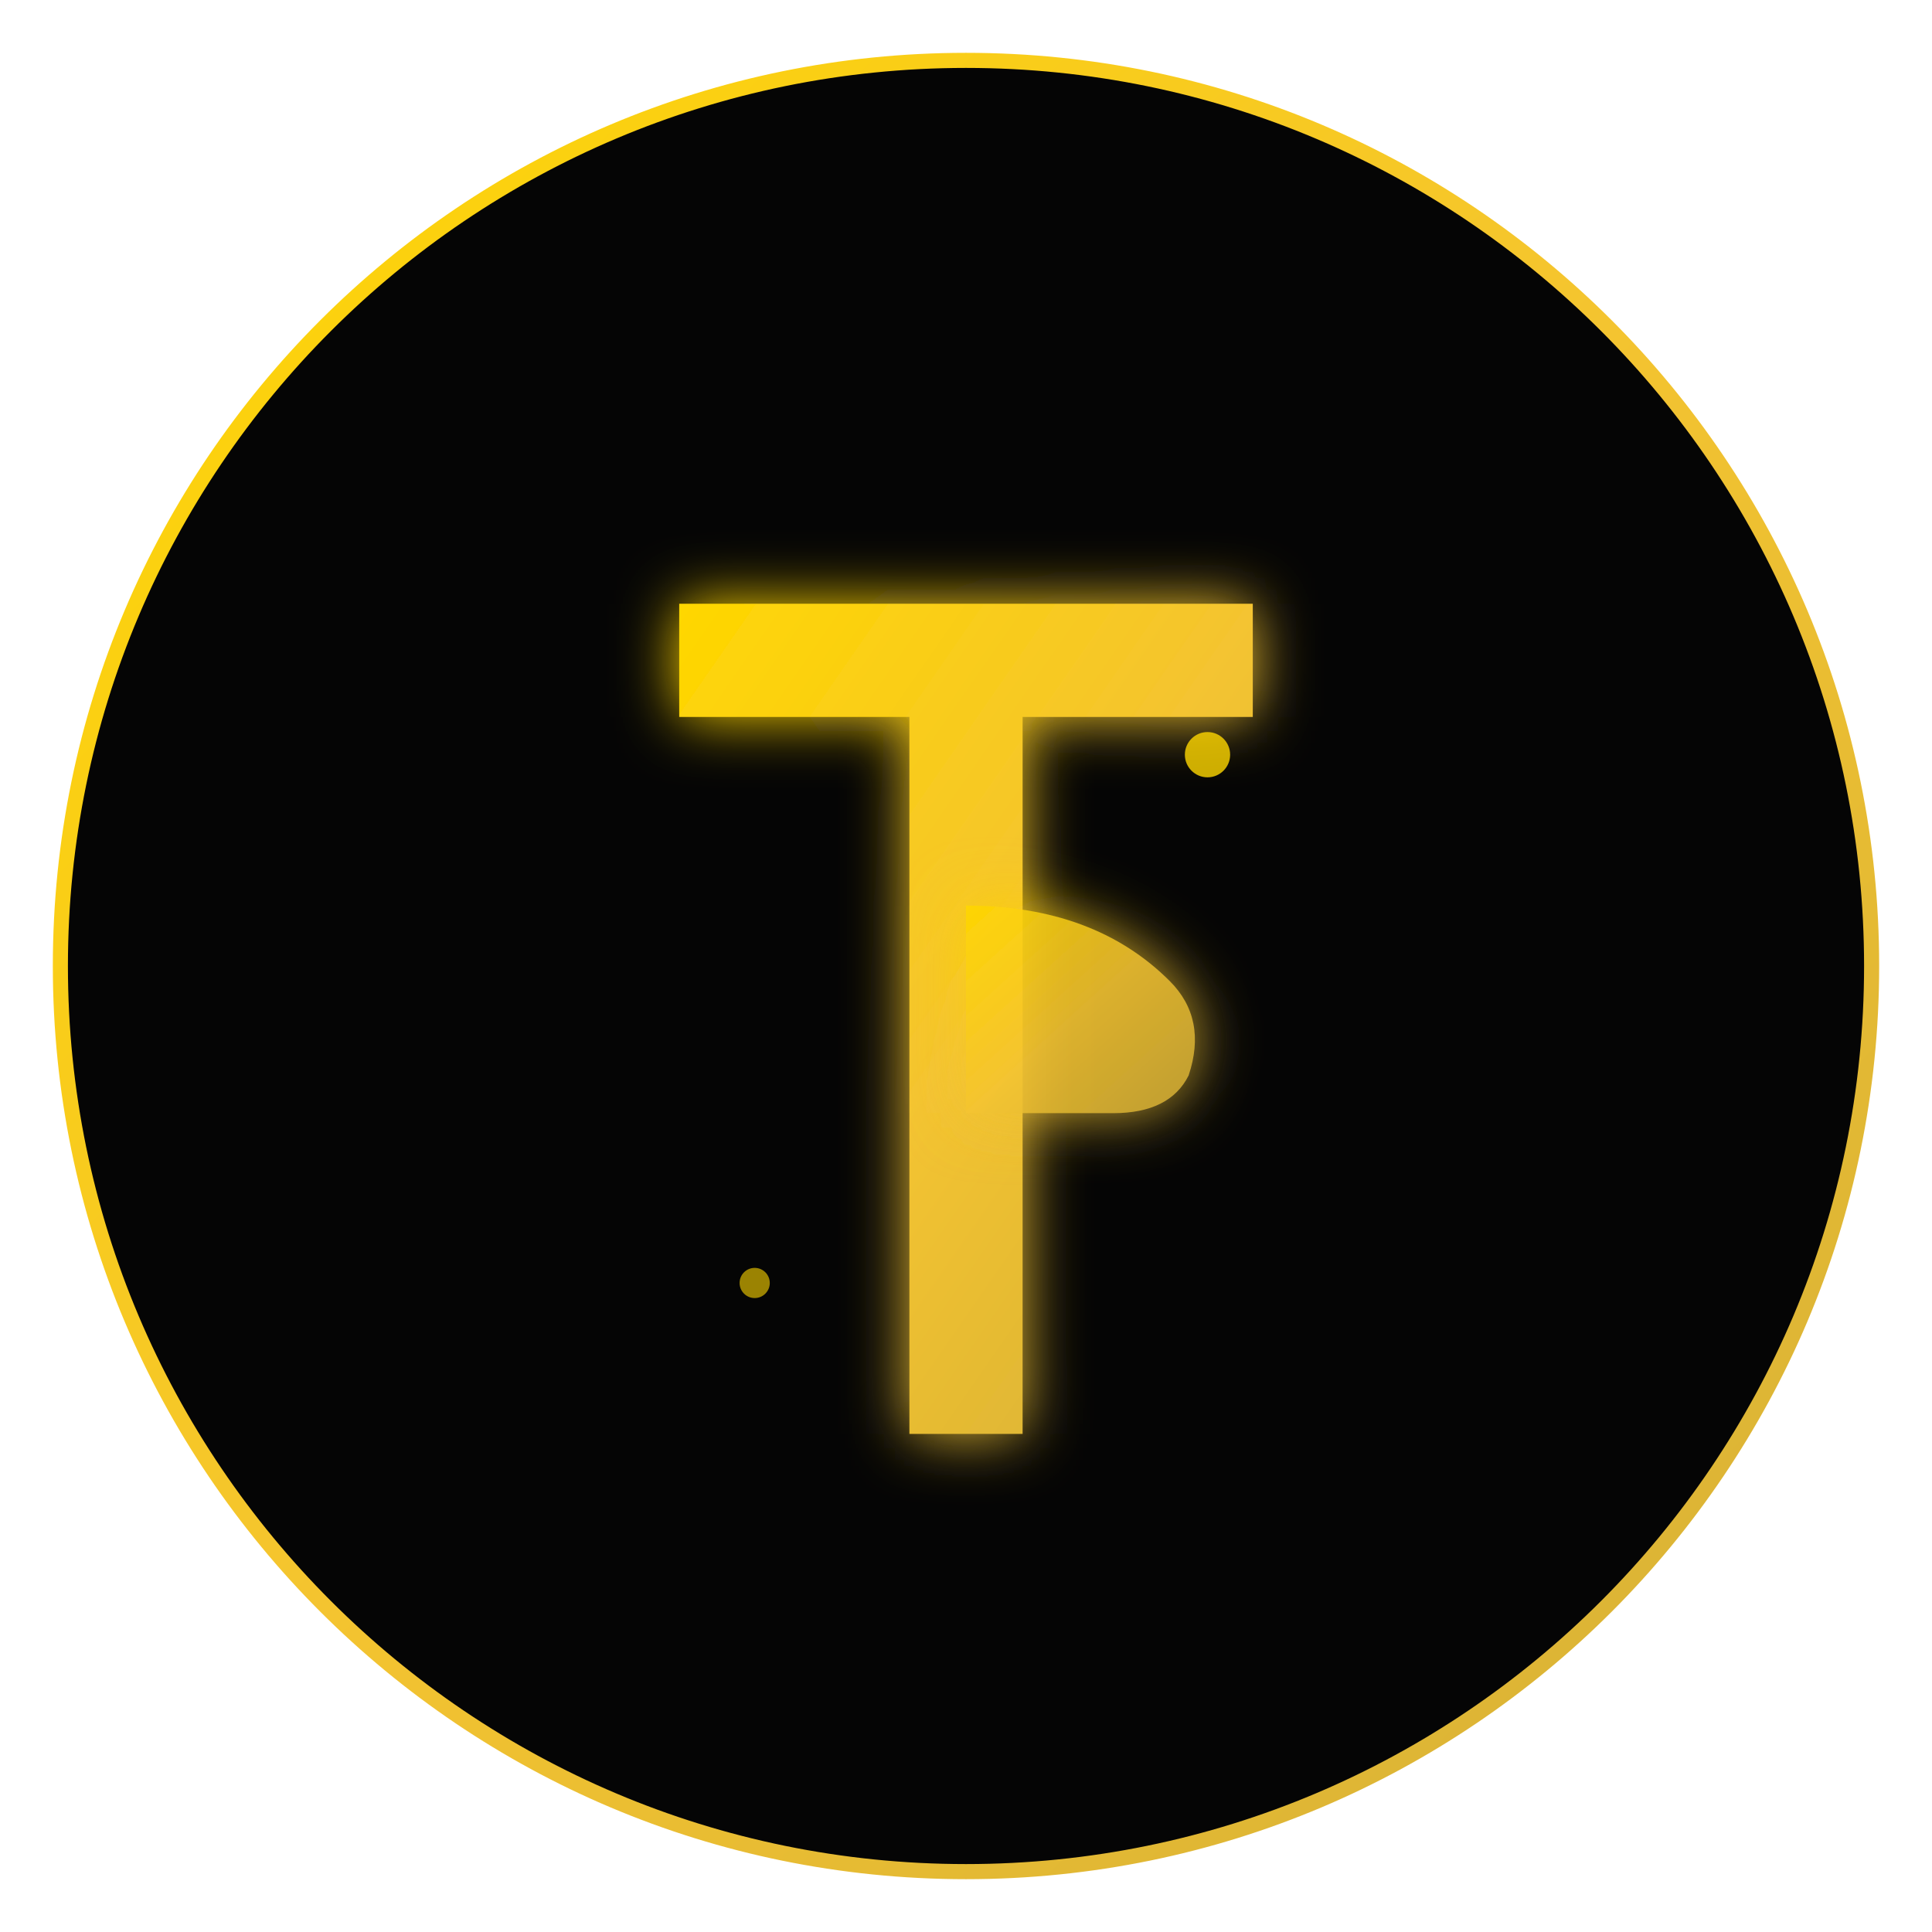
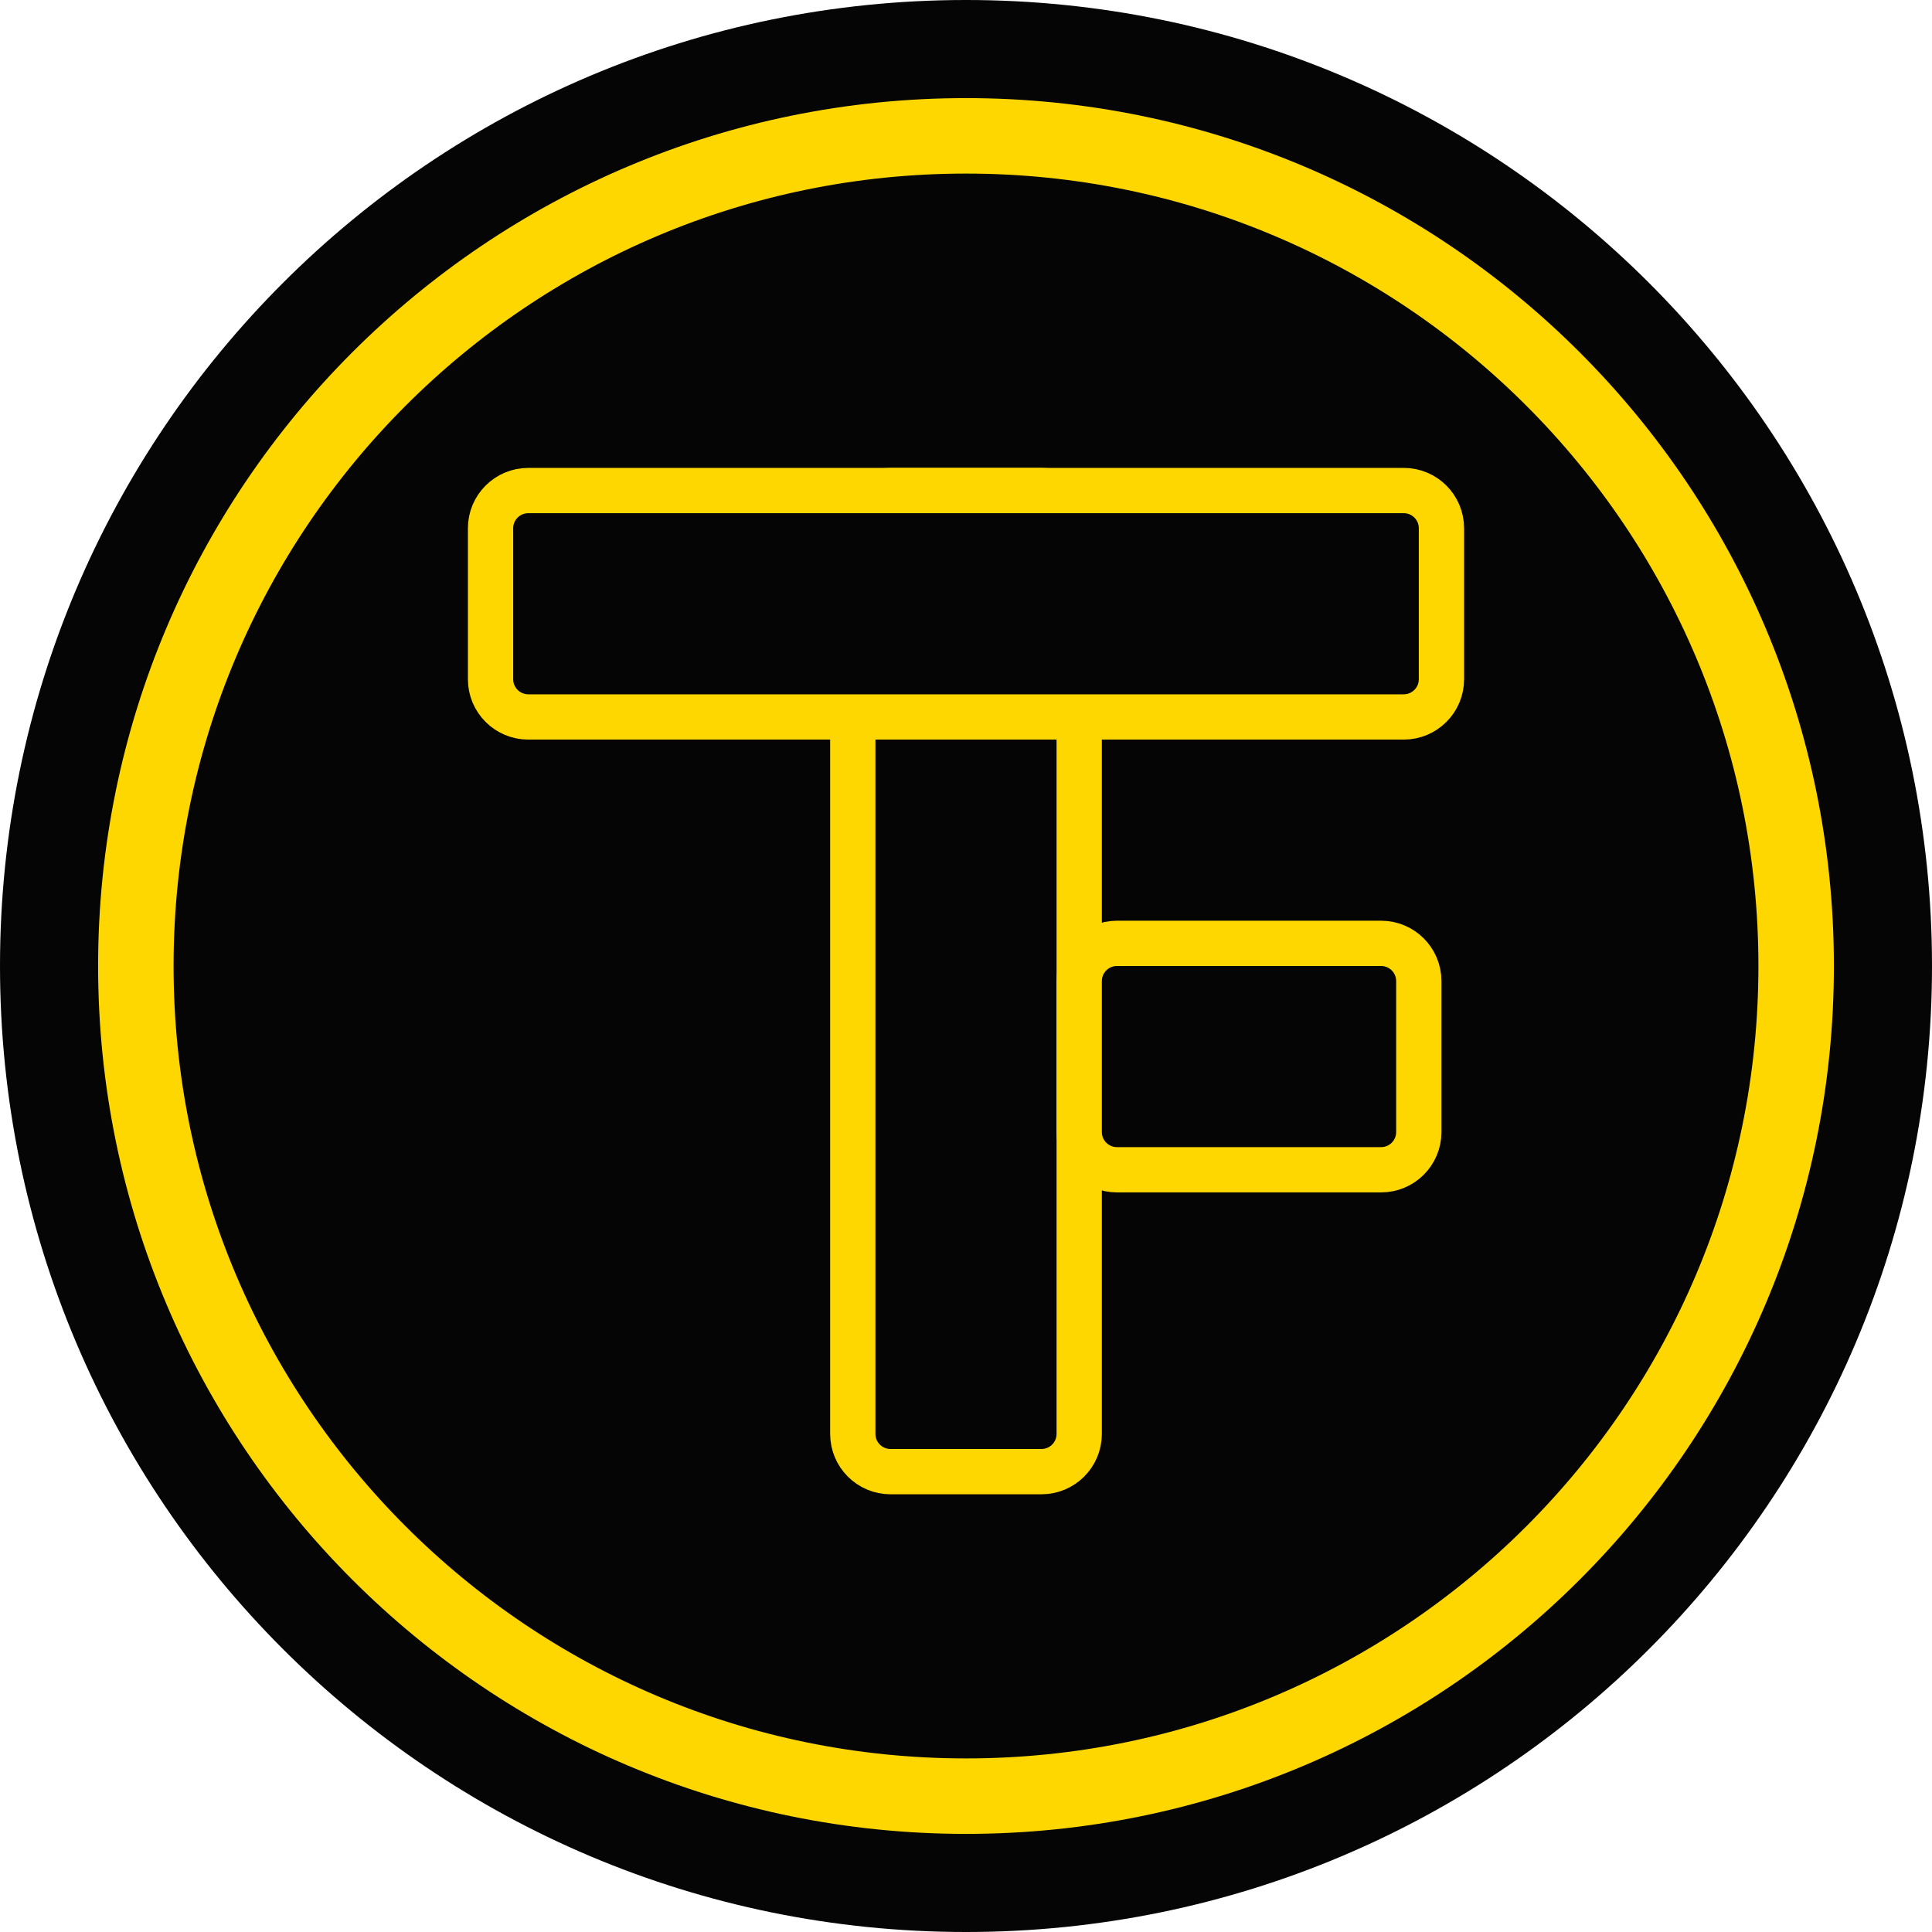
<svg xmlns="http://www.w3.org/2000/svg" viewBox="0 0 512 512" width="512" height="512">
-   <defs>
-     <linearGradient id="goldGrad" x1="0%" y1="0%" x2="100%" y2="100%">
-       <stop offset="0%" style="stop-color:#FFD700; stop-opacity:1" />
-       <stop offset="50%" style="stop-color:#F4C430; stop-opacity:1" />
-       <stop offset="100%" style="stop-color:#D4AF37; stop-opacity:1" />
-     </linearGradient>
-     <filter id="glow" x="-50%" y="-50%" width="200%" height="200%">
-       <feGaussianBlur stdDeviation="8" result="coloredBlur" />
-       <feMerge>
-         <feMergeNode in="coloredBlur" />
-         <feMergeNode in="SourceGraphic" />
-       </feMerge>
-     </filter>
-   </defs>
-   <circle cx="256" cy="256" r="240" fill="#050505" stroke="url(#goldGrad)" stroke-width="4" />
-   <path d="M 180 160 L 332 160 L 332 190 L 271 190 L 271 380 L 241 380 L 241 190 L 180 190 Z" fill="url(#goldGrad)" filter="url(#glow)" />
-   <path d="M 256 240 Q 290 240 310 260 Q 320 270 315 285 Q 310 295 295 295 L 256 295 Z" fill="url(#goldGrad)" filter="url(#glow)" opacity="0.9" />
-   <circle cx="320" cy="200" r="6" fill="#FFD700" opacity="0.8" />
-   <circle cx="200" cy="340" r="4" fill="#FFD700" opacity="0.6" />
+   <rect width="512" height="512" fill="#050505" rx="256" />
+   <circle cx="256" cy="256" r="220" fill="none" stroke="#FFD700" stroke-width="20" />
+   <g fill="#050505" stroke="#FFD700" stroke-width="12" stroke-linejoin="round">
+     <rect x="226" y="130" width="60" height="260" rx="10" />
+     <rect x="130" y="130" width="252" height="60" rx="10" />
+     <rect x="286" y="250" width="90" height="60" rx="10" />
+   </g>
</svg>
